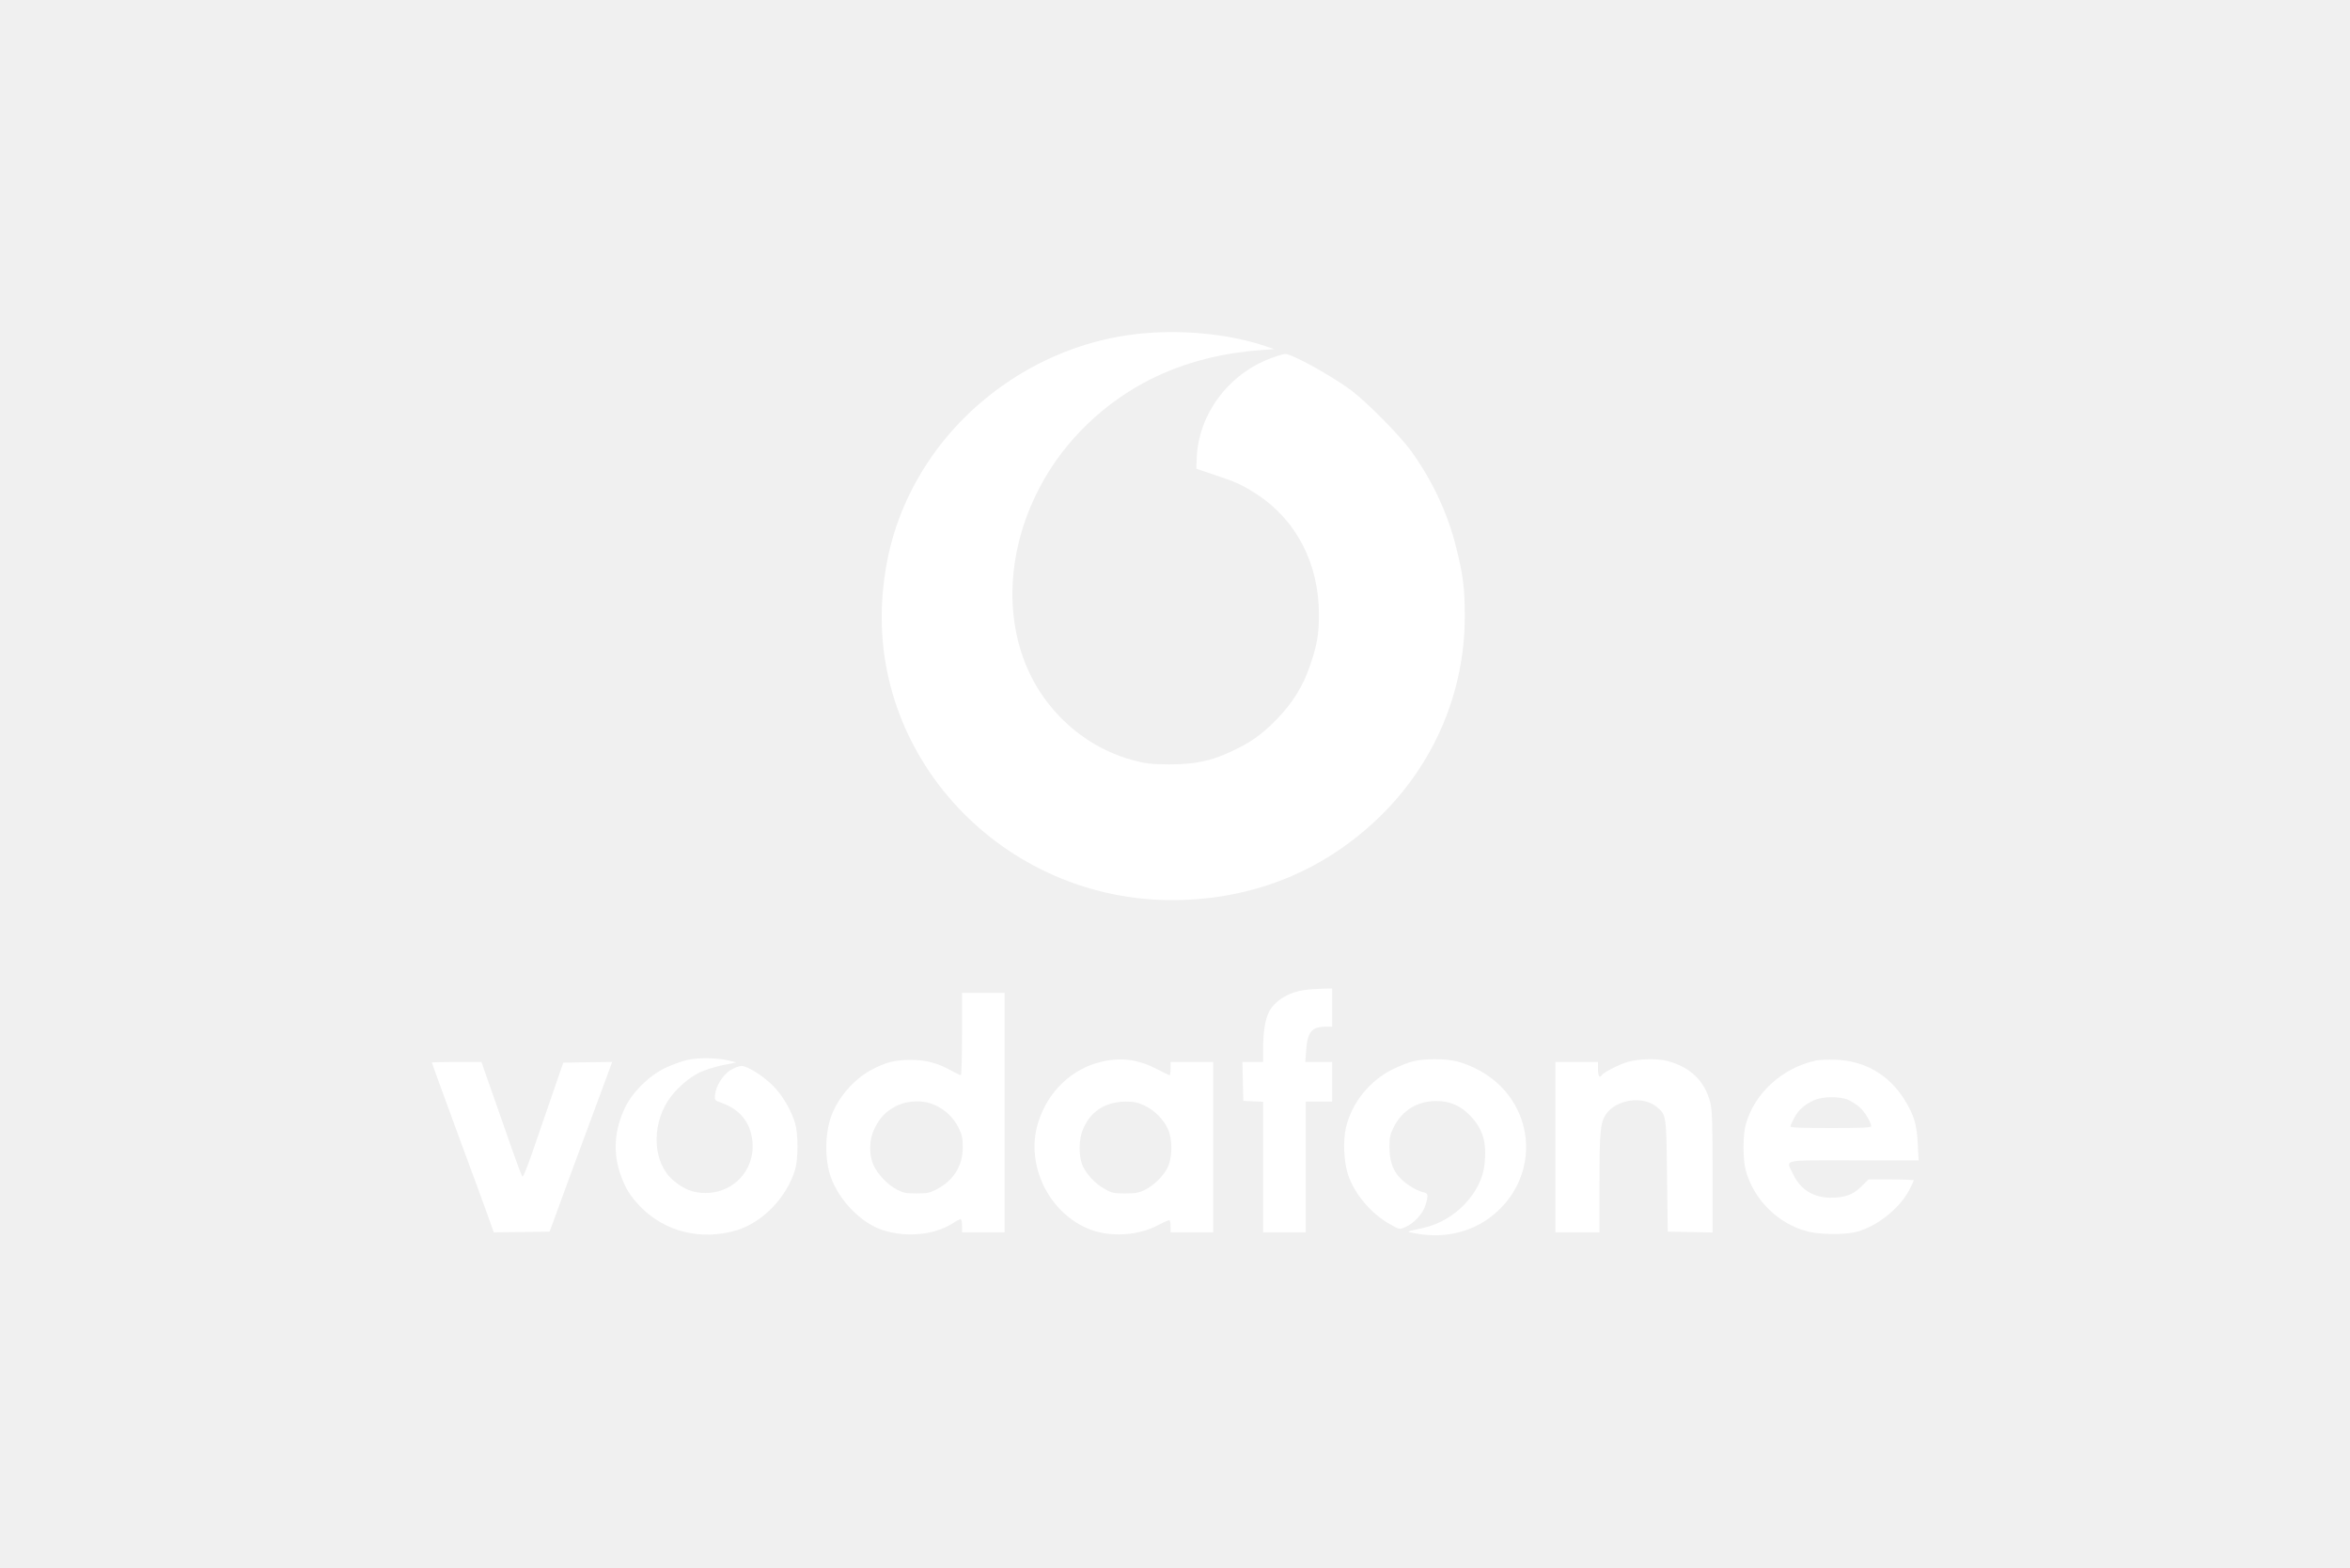
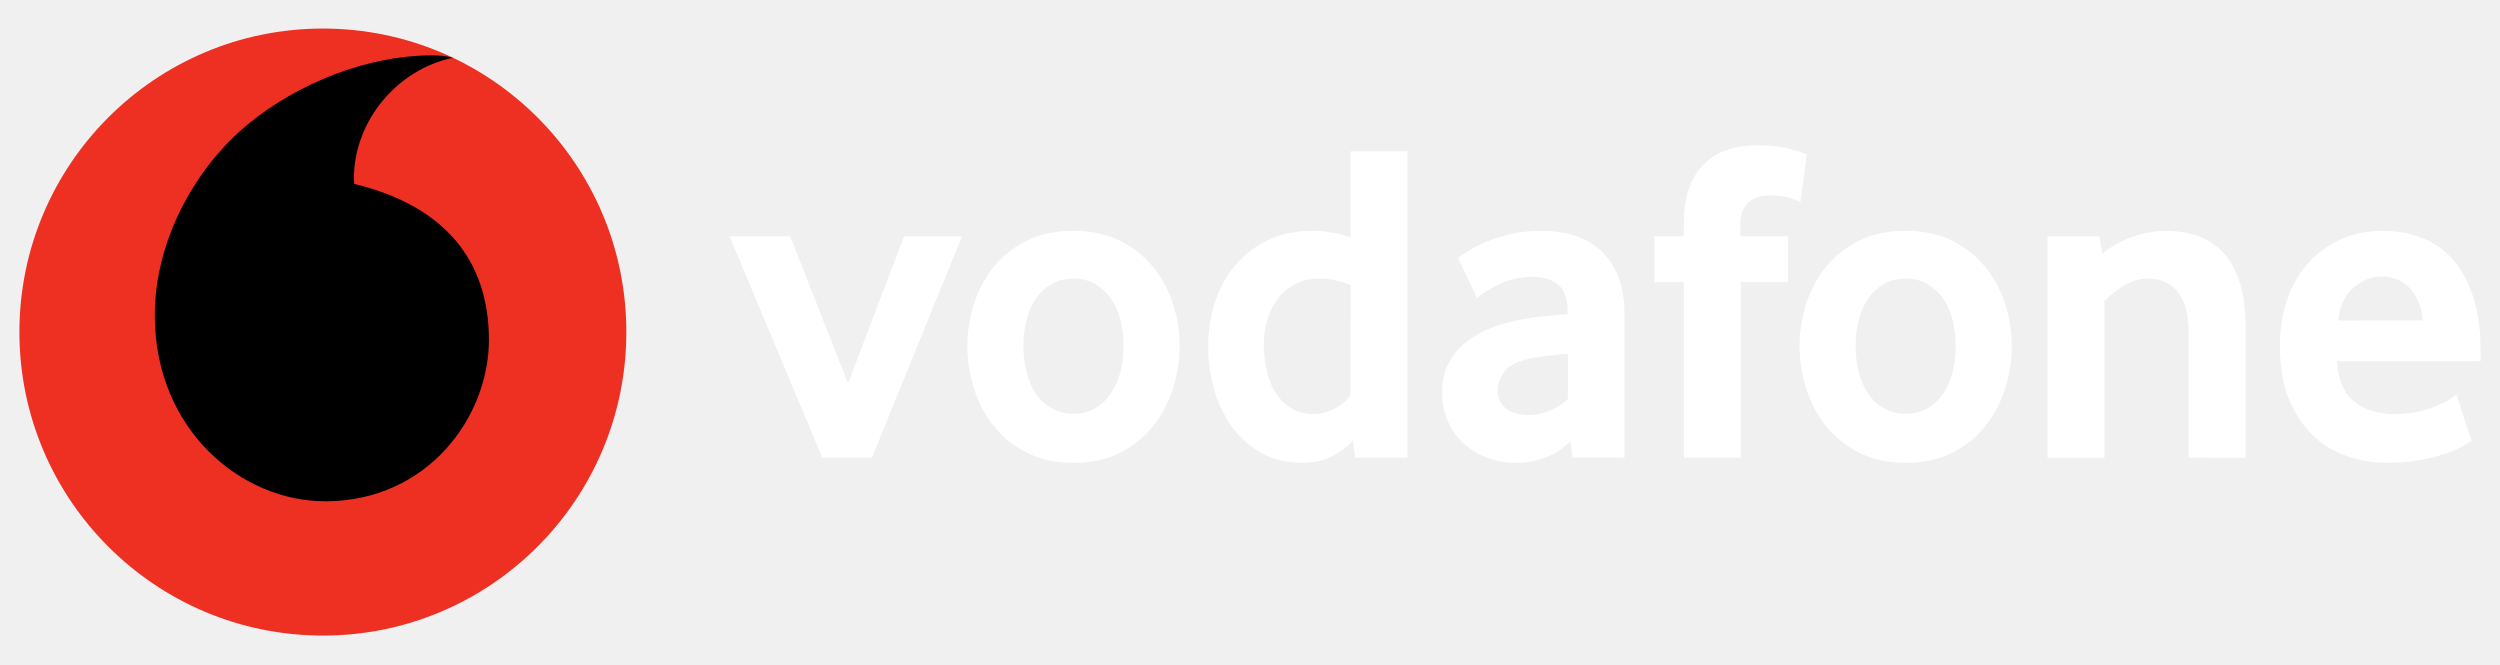
- <svg xmlns="http://www.w3.org/2000/svg" version="1.0" width="1600pt" height="1067pt" viewBox="0 0 1600 1067" preserveAspectRatio="xMidYMid meet">
-   <g transform="translate(0,1067) scale(0.1,-0.1)" fill="#fff" stroke="none">
-     <path d="M7723 8394 c-607 -73 -1168 -446 -1471 -977 -142 -248 -220 -507 -243 -798 -91 -1144 870 -2118 2046 -2076 513 18 970 210 1334 562 374 361 583 850 584 1365 0 193 -11 284 -59 474 -57 231 -161 453 -306 655 -75 104 -304 336 -408 413 -140 104 -402 248 -450 248 -11 0 -58 -14 -103 -31 -287 -110 -487 -381 -499 -677 l-3 -73 115 -39 c155 -51 198 -71 297 -135 270 -176 423 -473 423 -819 0 -133 -13 -208 -59 -343 -48 -143 -121 -260 -231 -373 -98 -100 -175 -155 -304 -215 -142 -67 -251 -89 -426 -89 -124 1 -159 5 -245 28 -258 69 -483 235 -633 464 -242 371 -252 885 -27 1347 153 316 412 584 729 757 235 127 500 202 796 224 l95 7 -55 19 c-255 87 -596 119 -897 82z" />
-     <path d="M8877 3929 c-107 -16 -198 -73 -237 -148 -26 -51 -40 -139 -40 -248 l0 -93 -70 0 -71 0 3 -132 3 -133 68 -3 67 -3 0 -444 0 -445 145 0 145 0 0 445 0 445 90 0 90 0 0 135 0 135 -91 0 -92 0 6 78 c8 125 38 162 132 162 l45 0 0 130 0 130 -67 -1 c-38 -1 -94 -5 -126 -10z" />
-     <path d="M6550 3630 c0 -154 -4 -280 -8 -280 -5 0 -33 13 -63 30 -98 54 -174 74 -279 74 -108 0 -167 -15 -268 -68 -116 -62 -224 -185 -271 -311 -45 -119 -47 -299 -5 -417 56 -160 206 -314 352 -362 159 -53 351 -35 476 44 26 17 51 30 56 30 6 0 10 -20 10 -45 l0 -45 145 0 145 0 0 815 0 815 -145 0 -145 0 0 -280z m-184 -484 c72 -33 125 -84 160 -153 24 -49 29 -70 29 -133 0 -127 -62 -227 -178 -287 -45 -24 -64 -28 -137 -28 -73 0 -92 4 -135 27 -62 32 -130 104 -158 166 -31 70 -30 171 4 242 36 78 80 124 151 160 81 40 186 43 264 6z" />
-     <path d="M4685 3455 c-38 -8 -107 -33 -154 -55 -113 -54 -224 -164 -275 -270 -74 -153 -84 -311 -30 -460 33 -92 62 -139 132 -213 166 -173 415 -235 657 -163 178 54 343 225 399 415 21 73 21 239 0 312 -26 89 -85 190 -149 255 -67 68 -176 137 -217 137 -15 0 -49 -13 -75 -29 -53 -33 -101 -111 -105 -172 -3 -31 0 -35 41 -49 99 -34 168 -98 197 -185 73 -217 -77 -430 -303 -430 -84 0 -148 25 -220 87 -135 115 -151 361 -35 541 49 75 136 154 216 193 33 16 103 38 155 49 l94 19 -48 12 c-77 19 -202 22 -280 6z" />
-     <path d="M7511 3444 c-212 -45 -380 -206 -445 -424 -84 -284 76 -610 352 -719 142 -56 333 -44 469 29 39 21 74 36 77 32 3 -3 6 -23 6 -44 l0 -38 145 0 145 0 0 580 0 580 -145 0 -145 0 0 -45 c0 -25 -3 -45 -7 -45 -4 0 -42 18 -85 41 -126 65 -238 81 -367 53z m284 -302 c68 -33 127 -93 158 -161 30 -65 29 -188 0 -253 -27 -60 -94 -127 -158 -159 -41 -20 -65 -24 -135 -24 -76 0 -91 3 -138 30 -68 37 -136 112 -156 172 -22 64 -20 161 3 223 49 130 152 199 296 200 57 0 81 -5 130 -28z" />
-     <path d="M9622 3445 c-30 -7 -93 -32 -140 -55 -158 -78 -278 -228 -318 -396 -21 -92 -15 -235 15 -324 46 -133 156 -262 285 -335 64 -36 65 -36 103 -20 59 25 121 92 138 149 22 74 20 83 -19 90 -19 4 -61 24 -93 46 -95 64 -132 136 -133 261 0 65 4 84 30 137 57 113 162 177 290 176 94 0 167 -33 233 -103 84 -89 110 -179 95 -325 -20 -198 -203 -389 -418 -436 -123 -27 -122 -25 -49 -38 209 -38 408 16 553 150 253 231 263 613 22 854 -78 78 -190 141 -301 169 -71 18 -219 18 -293 0z" />
-     <path d="M11085 3441 c-59 -16 -169 -73 -180 -92 -14 -22 -25 -5 -25 41 l0 50 -145 0 -145 0 0 -580 0 -580 150 0 150 0 0 335 c0 351 6 411 43 467 70 104 253 131 348 51 64 -54 64 -50 69 -468 l5 -380 153 -3 152 -3 0 414 c0 341 -3 423 -16 472 -37 145 -135 240 -289 281 -68 19 -197 16 -270 -5z" />
-     <path d="M12365 3450 c-232 -50 -423 -225 -480 -440 -19 -72 -19 -230 0 -304 53 -204 226 -374 431 -422 78 -18 223 -21 304 -5 141 28 308 155 378 287 18 34 32 65 32 68 0 3 -70 6 -155 6 l-154 0 -48 -48 c-57 -57 -115 -77 -213 -76 -115 1 -203 57 -251 159 -50 105 -92 95 412 95 l442 0 -6 113 c-6 131 -25 195 -92 303 -104 166 -269 262 -465 269 -52 2 -113 0 -135 -5z m221 -269 c22 -10 57 -33 76 -50 34 -30 78 -103 78 -129 0 -9 -70 -12 -275 -12 -196 0 -275 3 -275 11 0 6 12 33 27 60 29 54 69 89 135 119 58 26 177 27 234 1z" />
-     <path d="M2940 3436 c0 -3 73 -202 190 -521 118 -319 154 -417 192 -523 l40 -112 190 2 190 3 35 95 c54 150 139 379 258 700 26 69 66 178 90 243 l43 117 -167 -2 -166 -3 -57 -165 c-31 -91 -92 -267 -135 -392 -42 -125 -81 -224 -86 -219 -4 4 -33 79 -64 167 -30 87 -80 229 -110 314 -30 85 -66 188 -80 228 l-25 72 -169 0 c-93 0 -169 -2 -169 -4z" />
+ <svg xmlns="http://www.w3.org/2000/svg" xmlns:xlink="http://www.w3.org/1999/xlink" height="162.98" viewBox="0 0 17.029 4.399" width="613.572">
+   <symbol id="a" overflow="visible" />
+   <symbol id="b" overflow="visible" />
+   <symbol id="c" overflow="visible" />
+   <symbol id="d" overflow="visible" />
+   <g transform="matrix(.3527778 0 0 .3527778 -15.67806 -255.5592)">
+     <use fill="#fff" height="100%" width="100%" x="604.467" xlink:href="#a" y="461.686" />
+     <use fill="#5e5e61" height="100%" width="100%" x="63.516" xlink:href="#c" y="72.44" />
+     <use fill="#5e5e61" height="100%" width="100%" x="87.364" xlink:href="#d" y="72.44" />
+     <use fill="#5e5e61" height="100%" width="100%" x="85.54" xlink:href="#d" y="83.441" />
+     <use fill="#5e5e61" height="100%" width="100%" x="62.883" xlink:href="#d" y="94.442" />
+     <use fill="#5e5e61" height="100%" width="100%" x="63.002" xlink:href="#c" y="105.443" />
+     <use fill="#5e5e61" height="100%" width="100%" x="64.289" xlink:href="#d" y="105.443" />
+     <use fill="#5e5e61" height="100%" width="100%" x="65.02" xlink:href="#d" y="116.444" />
+     <use fill="#5e5e61" height="100%" width="100%" x="44.622" xlink:href="#c" y="182.45" />
+     <use fill="#ee3023" height="100%" width="100%" x="246.703" xlink:href="#b" y="61.897" />
+     <use fill="#5e5e61" height="100%" width="100%" x="308.391" xlink:href="#d" y="73.355" />
+     <use fill="#ee3023" height="100%" width="100%" x="231.275" xlink:href="#b" y="101.769" />
+     <use fill="#5e5e61" height="100%" width="100%" x="261.433" xlink:href="#d" y="113.226" />
+     <use fill="#ee3023" height="100%" width="100%" x="222.435" xlink:href="#b" y="141.641" />
+   </g>
+   <g transform="matrix(.2756099 0 0 .2756099 -3.5659 -64.77683)">
+     <path d="m28.418 243.012c0 4.142-3.357 7.501-7.499 7.501s-7.501-3.358-7.501-7.501c0-4.142 3.358-7.501 7.501-7.501s7.499 3.358 7.499 7.501" fill="#ee3023" />
+     <path d="m20.978 247.194c-2.06.007-4.204-1.751-4.214-4.576-.007-1.867 1.002-3.666 2.289-4.732 1.257-1.039 2.978-1.707 4.538-1.713.201 0 .412.017.54.061-1.364.282-2.45 1.553-2.446 2.993 0 .048.004.099.01.123 2.283.557 3.32 1.935 3.327 3.841.005 1.907-1.499 3.996-4.043 4.005" fill="#000" />
+     <g fill="#fff">
+       <path d="m33.262 246.118-2.293-5.472h1.498l1.43 3.634 1.386-3.634h1.43l-2.226 5.472zm0 0" />
+       <path d="m40.705 243.353c0-.227-.026-.444-.08-.649-.052-.205-.132-.382-.238-.529-.106-.149-.234-.266-.386-.353-.152-.088-.329-.132-.533-.132-.204 0-.383.044-.533.132-.152.087-.281.204-.386.353-.106.147-.186.324-.238.529-.054.205-.08.422-.08.649 0 .236.026.455.08.656.052.201.13.378.232.529.102.152.232.271.387.36.154.087.335.131.539.131.204 0 .382-.044.533-.131.152-.088.28-.208.386-.36.106-.152.186-.328.238-.529.054-.201.08-.42.08-.656m1.385.006c0 .357-.055.707-.164 1.051-.11.345-.273.652-.489.925-.215.273-.488.492-.817.659-.329.167-.714.249-1.152.249-.44 0-.824-.083-1.152-.249-.329-.167-.602-.386-.819-.659-.215-.273-.378-.58-.488-.925-.109-.344-.164-.695-.164-1.051 0-.356.055-.703.164-1.045.11-.34.273-.645.488-.914.216-.269.489-.484.819-.646.328-.163.712-.245 1.152-.245.438 0 .821.083 1.147.245.325.163.598.378.817.646.22.269.384.573.495.914.109.342.164.689.164 1.045" />
+       <path d="m46.319 241.85c-.271-.106-.524-.16-.758-.16-.24 0-.448.047-.62.138-.174.091-.317.214-.43.369-.113.156-.197.331-.254.525-.057.193-.085.393-.085.598 0 .227.025.445.074.655.048.208.124.391.226.547.101.156.229.281.383.376.154.094.338.142.548.142.174 0 .35-.048.531-.142.181-.095.309-.208.384-.336zm.113 4.268-.057-.419c-.128.143-.298.27-.51.379-.211.11-.46.165-.747.165-.376 0-.71-.08-.995-.238-.288-.158-.529-.371-.725-.635-.196-.265-.346-.572-.448-.921-.101-.347-.152-.711-.152-1.09 0-.356.052-.704.157-1.045.106-.34.266-.645.481-.914.216-.269.485-.484.81-.646.324-.163.706-.245 1.142-.245.287 0 .597.054.929.158v-2.122h1.407v7.572zm0 0" />
+       <path d="m51.689 243.552c-.152.008-.309.022-.469.04-.16.019-.311.044-.456.074-.306.061-.517.164-.635.311-.117.149-.176.309-.176.484 0 .181.066.327.2.437.134.109.321.164.565.164.183 0 .361-.037.532-.113.171-.076.318-.171.44-.284zm.113 2.562-.055-.409c-.153.168-.346.3-.582.396-.236.095-.493.143-.774.143-.236 0-.463-.04-.678-.12-.218-.079-.409-.193-.576-.34-.167-.147-.302-.328-.404-.544-.103-.216-.154-.46-.154-.733 0-.271.052-.513.16-.721.106-.208.249-.383.433-.528.182-.143.391-.26.627-.351.234-.091.482-.16.74-.205.182-.037.382-.065.598-.084.216-.019.397-.036.542-.051v-.08c0-.303-.077-.518-.234-.648-.156-.128-.371-.193-.644-.193-.16 0-.313.019-.458.058-.145.037-.273.084-.387.141-.114.058-.215.114-.303.171-.087.057-.157.107-.211.153l-.466-.987c.061-.054.153-.117.278-.193.125-.076.276-.15.455-.222.178-.072.378-.132.601-.182.223-.05.464-.074.721-.074.303 0 .58.04.83.12.249.08.466.204.648.375.181.17.322.384.426.646.102.26.153.576.153.947v3.517zm0 0" />
+       <path d="m57.436 239.794c-.045-.022-.134-.055-.266-.097-.134-.041-.309-.062-.529-.062-.196 0-.361.059-.493.176-.132.117-.198.309-.198.573v.26h1.181v1.136h-1.17v4.337h-1.408v-4.337h-.726v-1.136h.726v-.295c0-.356.045-.656.136-.903.091-.245.218-.446.38-.601.163-.156.354-.27.573-.342.22-.072.459-.107.717-.107.34 0 .621.032.845.097.223.065.354.107.391.131zm0 0" />
+       <path d="m61.273 243.353c0-.227-.028-.444-.08-.649-.052-.205-.132-.382-.238-.529-.106-.149-.234-.266-.386-.353-.152-.088-.329-.132-.533-.132-.204 0-.383.044-.533.132-.152.087-.281.204-.387.353-.105.147-.185.324-.238.529-.052.205-.079.422-.079.649 0 .236.026.455.079.656.054.201.131.378.233.529.102.152.232.271.386.36.156.087.336.131.54.131.204 0 .382-.044.533-.131.152-.088.28-.208.386-.36.106-.152.186-.328.238-.529.052-.201.08-.42.08-.656m1.385.006c0 .357-.055.707-.165 1.051-.109.345-.271.652-.488.925-.215.273-.488.492-.817.659-.329.167-.714.249-1.152.249-.44 0-.824-.083-1.152-.249-.329-.167-.602-.386-.819-.659-.215-.273-.378-.58-.488-.925-.11-.344-.164-.695-.164-1.051 0-.356.054-.703.164-1.045.11-.34.273-.645.488-.914.216-.269.489-.484.819-.646.328-.163.712-.245 1.152-.245.438 0 .821.083 1.147.245.325.163.598.378.817.646.22.269.384.573.493.914.11.342.165.689.165 1.045" />
+       <path d="m67.028 246.118v-3.121c0-.416-.087-.739-.26-.966-.175-.226-.416-.34-.728-.34-.219 0-.422.057-.606.171-.186.113-.347.238-.484.375v3.882h-1.407v-5.472h1.283l.068.431c.22-.181.467-.321.744-.419.276-.099.554-.147.834-.147.288 0 .553.043.795.13.243.088.451.226.624.415.175.189.309.435.404.737.094.303.142.667.142 1.09v3.236zm0 0" />
+       <path d="m72.816 242.724c-.015-.189-.055-.354-.12-.493-.065-.141-.145-.254-.24-.34-.095-.088-.197-.152-.307-.194-.112-.041-.223-.062-.338-.062-.244 0-.475.091-.696.273-.22.182-.35.453-.389.817zm-2.122 1.01c.03.462.174.795.433.999.258.204.593.307 1.002.307.19 0 .369-.018.536-.051.167-.034.316-.077.445-.131.13-.052.24-.106.331-.158.091-.054.158-.103.205-.149l.375 1.148c-.054.037-.139.088-.256.153-.117.065-.263.124-.437.182-.174.057-.379.105-.613.147-.234.041-.492.062-.772.062-.357 0-.695-.057-1.017-.17-.321-.114-.604-.291-.845-.529-.243-.238-.435-.535-.579-.89-.145-.356-.216-.78-.216-1.272 0-.462.066-.871.198-1.226.132-.356.314-.655.544-.897.232-.241.5-.427.806-.557.307-.128.634-.193.983-.193s.67.058.966.171c.295.113.55.289.766.528.215.238.386.547.51.926.125.378.187.828.187 1.35v.249zm0 0" />
+     </g>
  </g>
</svg>
